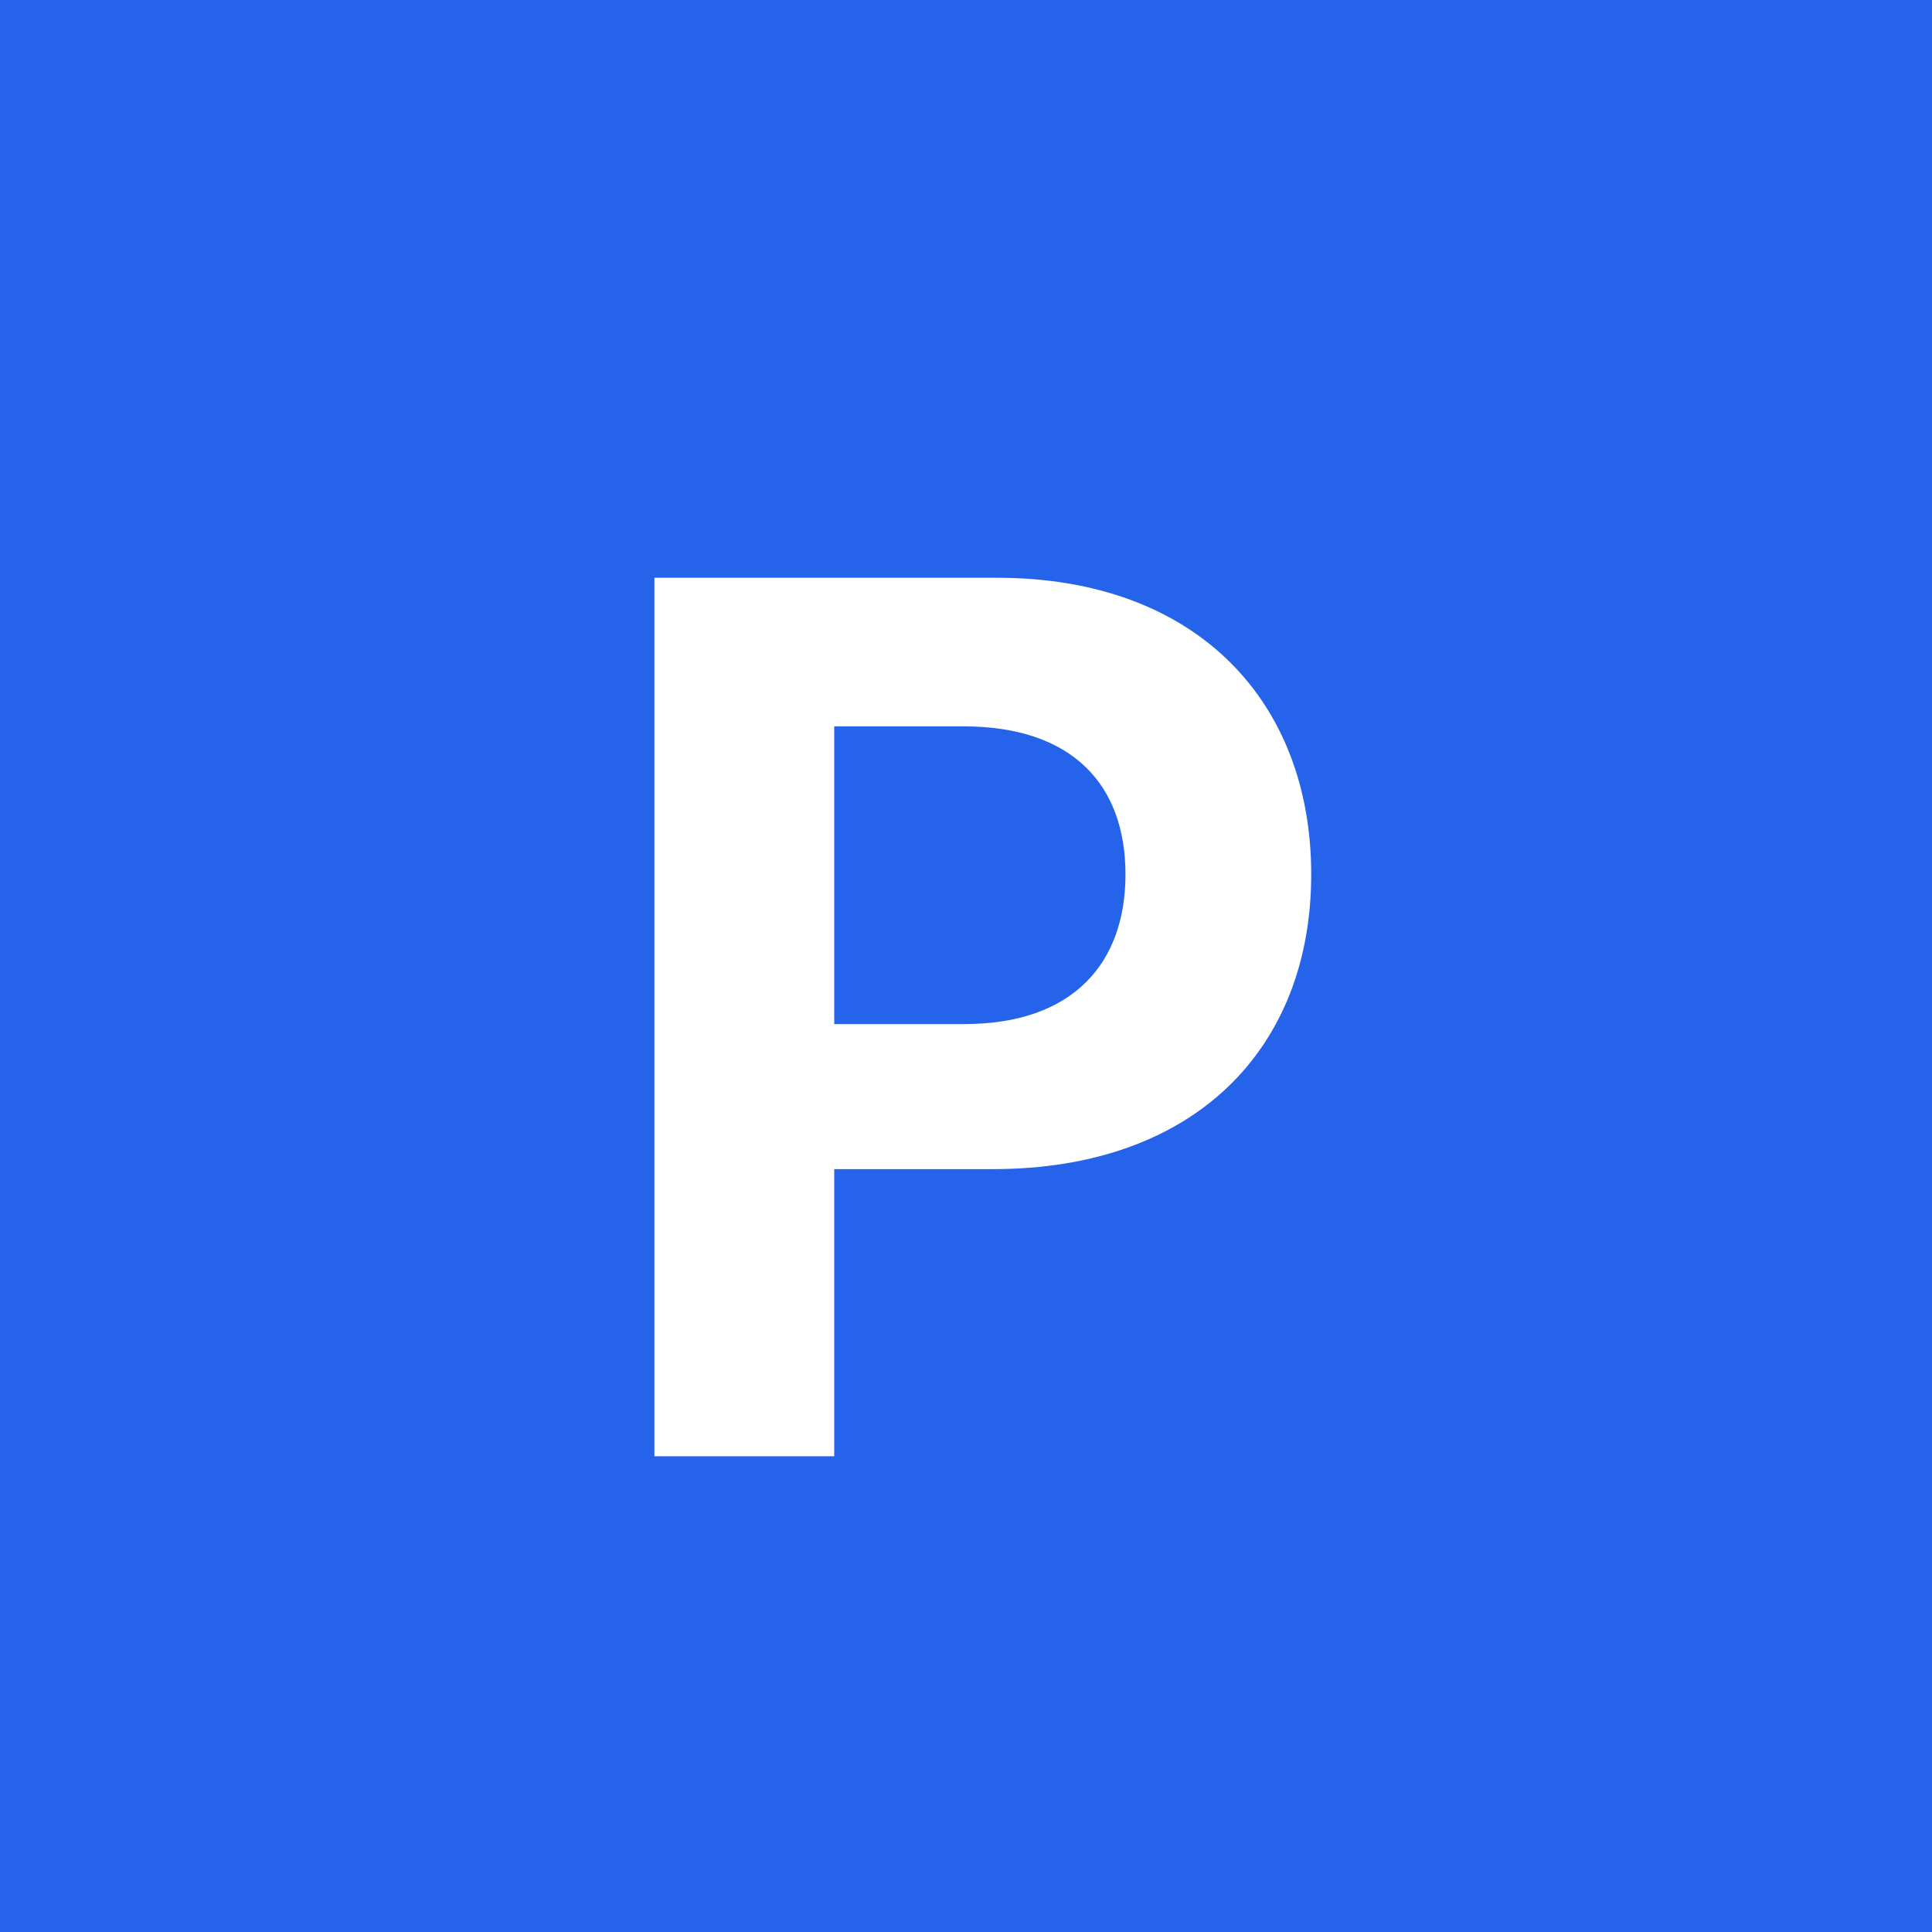
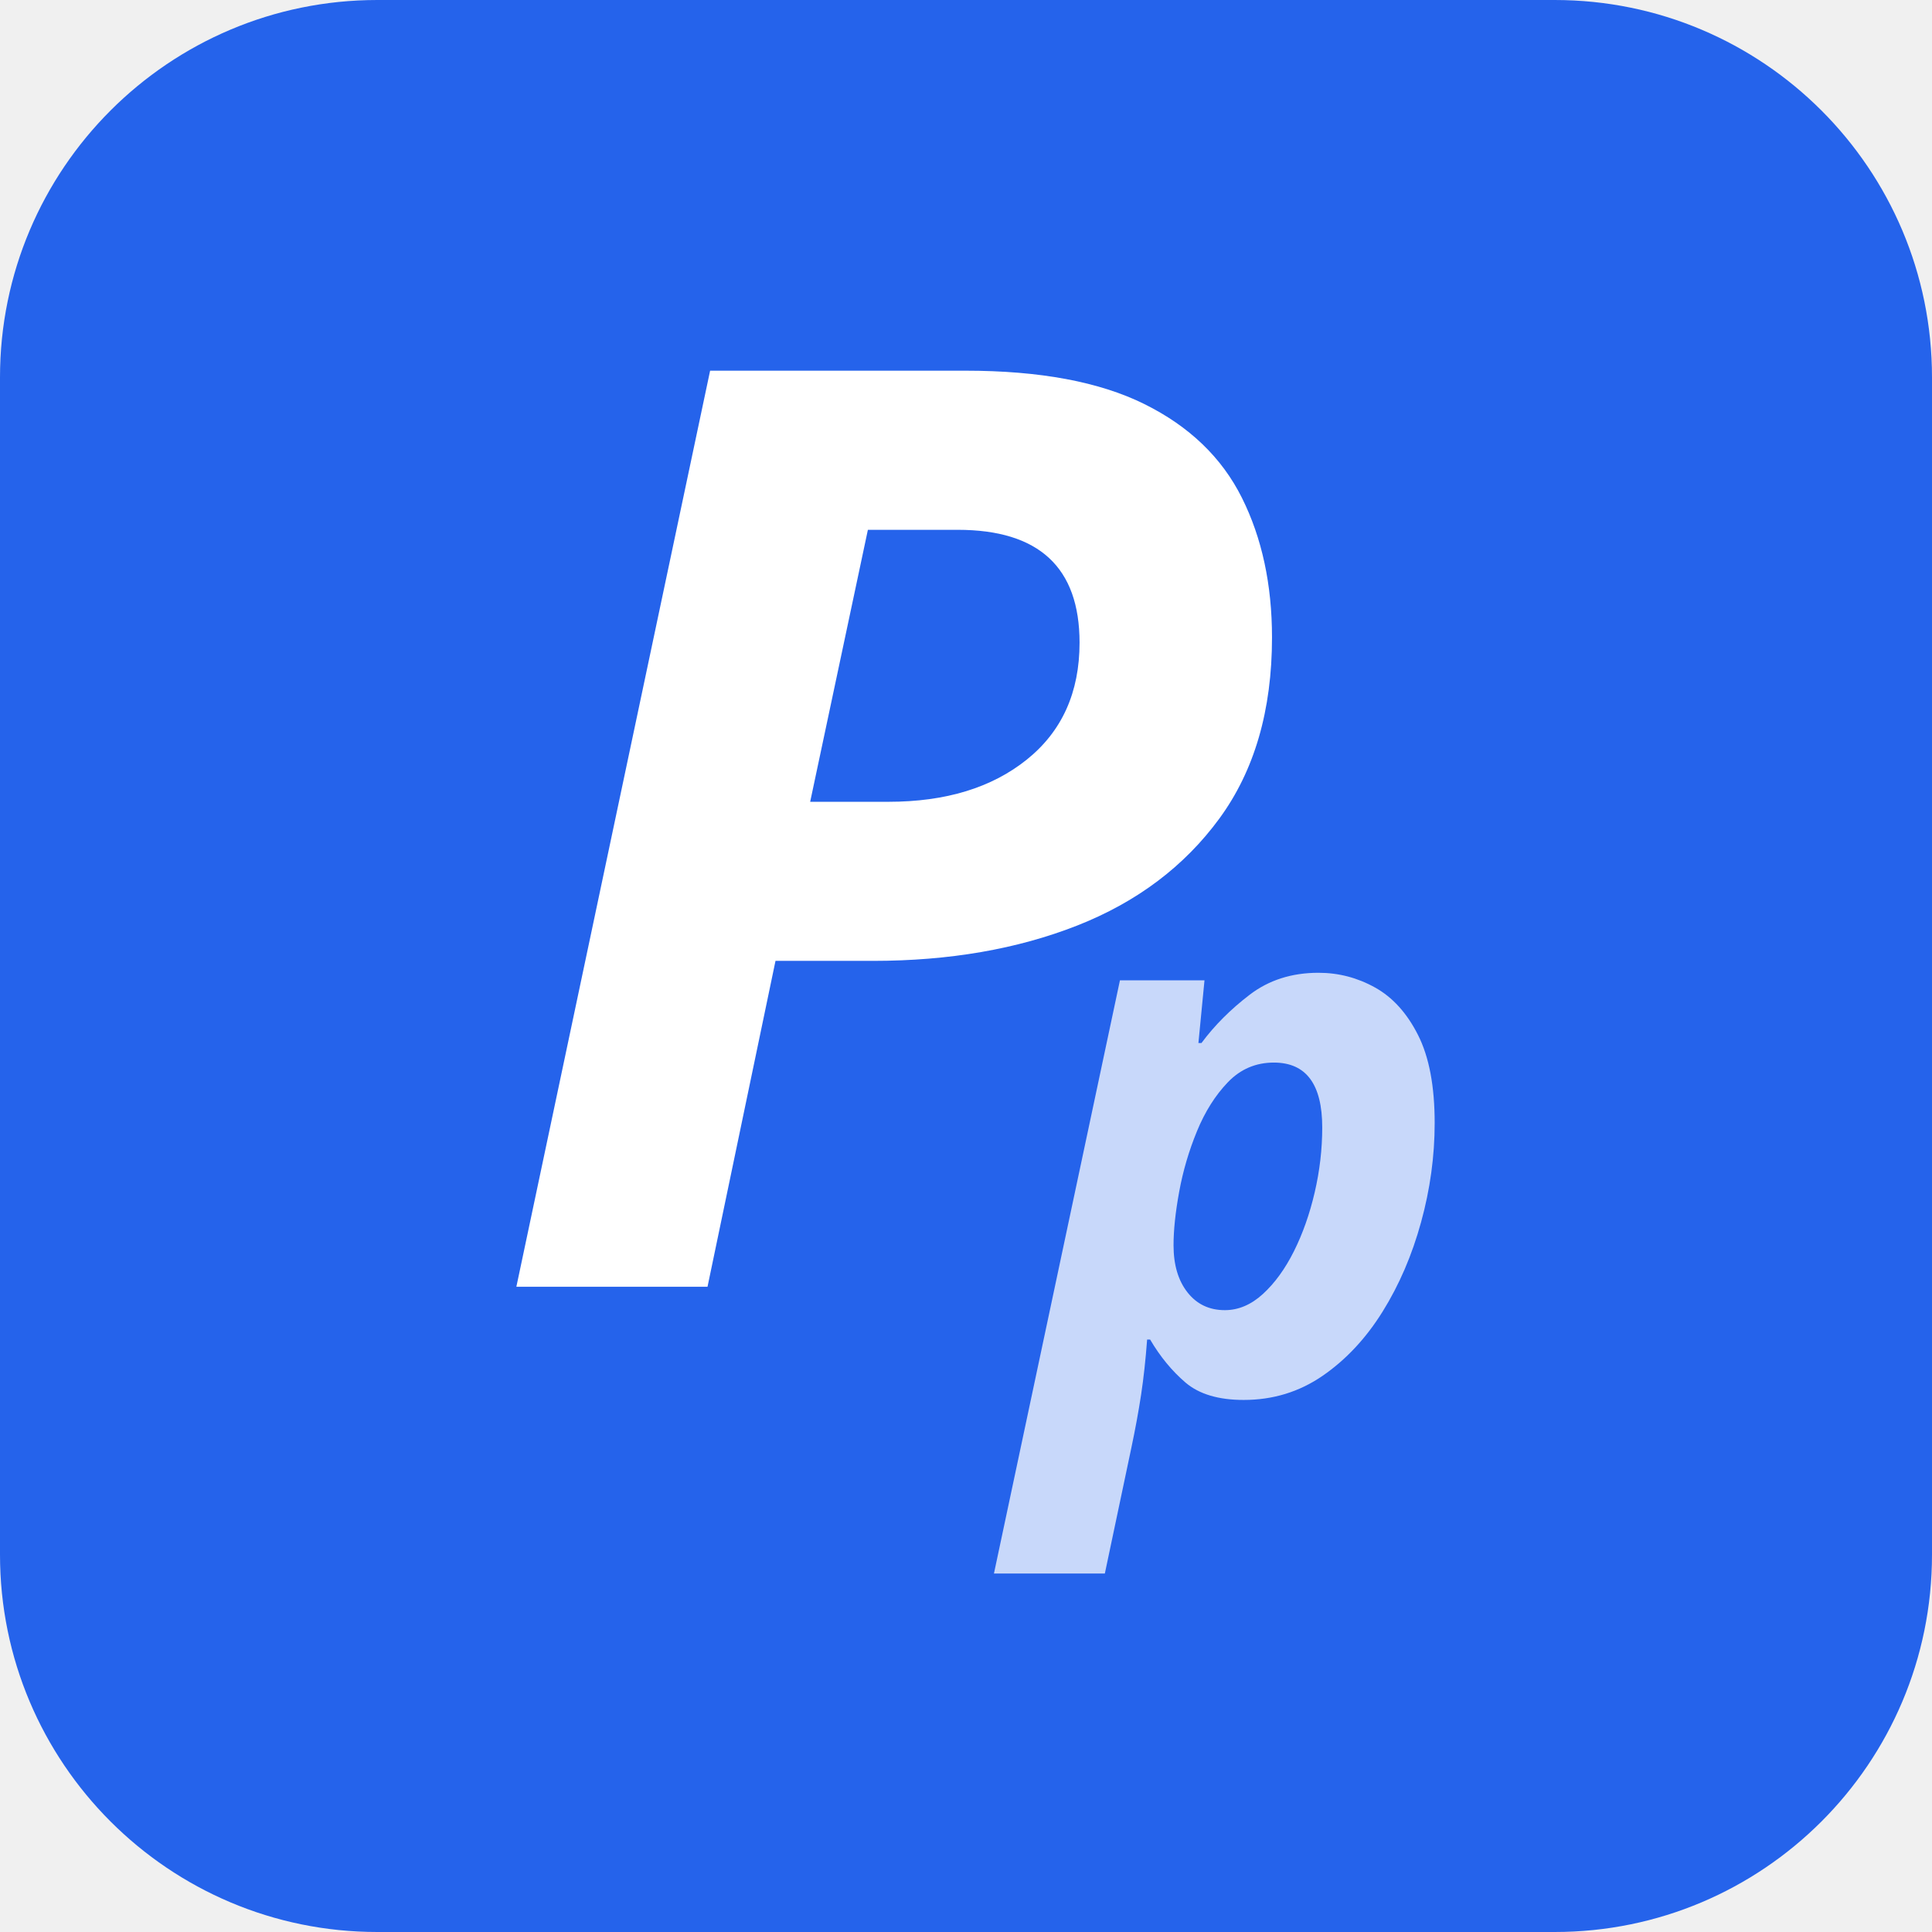
<svg xmlns="http://www.w3.org/2000/svg" viewBox="0 0 512 512" width="512" height="512" role="img" aria-label="proponujeprace favicon">
-   <rect width="512" height="512" fill="#2563EB" />
-   <text x="50%" y="52%" text-anchor="middle" dominant-baseline="middle" font-family="Inter, Arial, Helvetica, sans-serif" font-size="320" font-weight="700" fill="#FFFFFF">P</text>
+   <rect width="512" height="512" rx="100" fill="#2563EB" />
+   <text x="128" y="341" font-family="sans-serif" font-size="340" font-weight="600" fill="white" font-style="italic">P</text>
+   <text x="270" y="369" font-family="sans-serif" font-size="200" font-weight="600" fill="white" fill-opacity="0.75" font-style="italic">p</text>
</svg>
